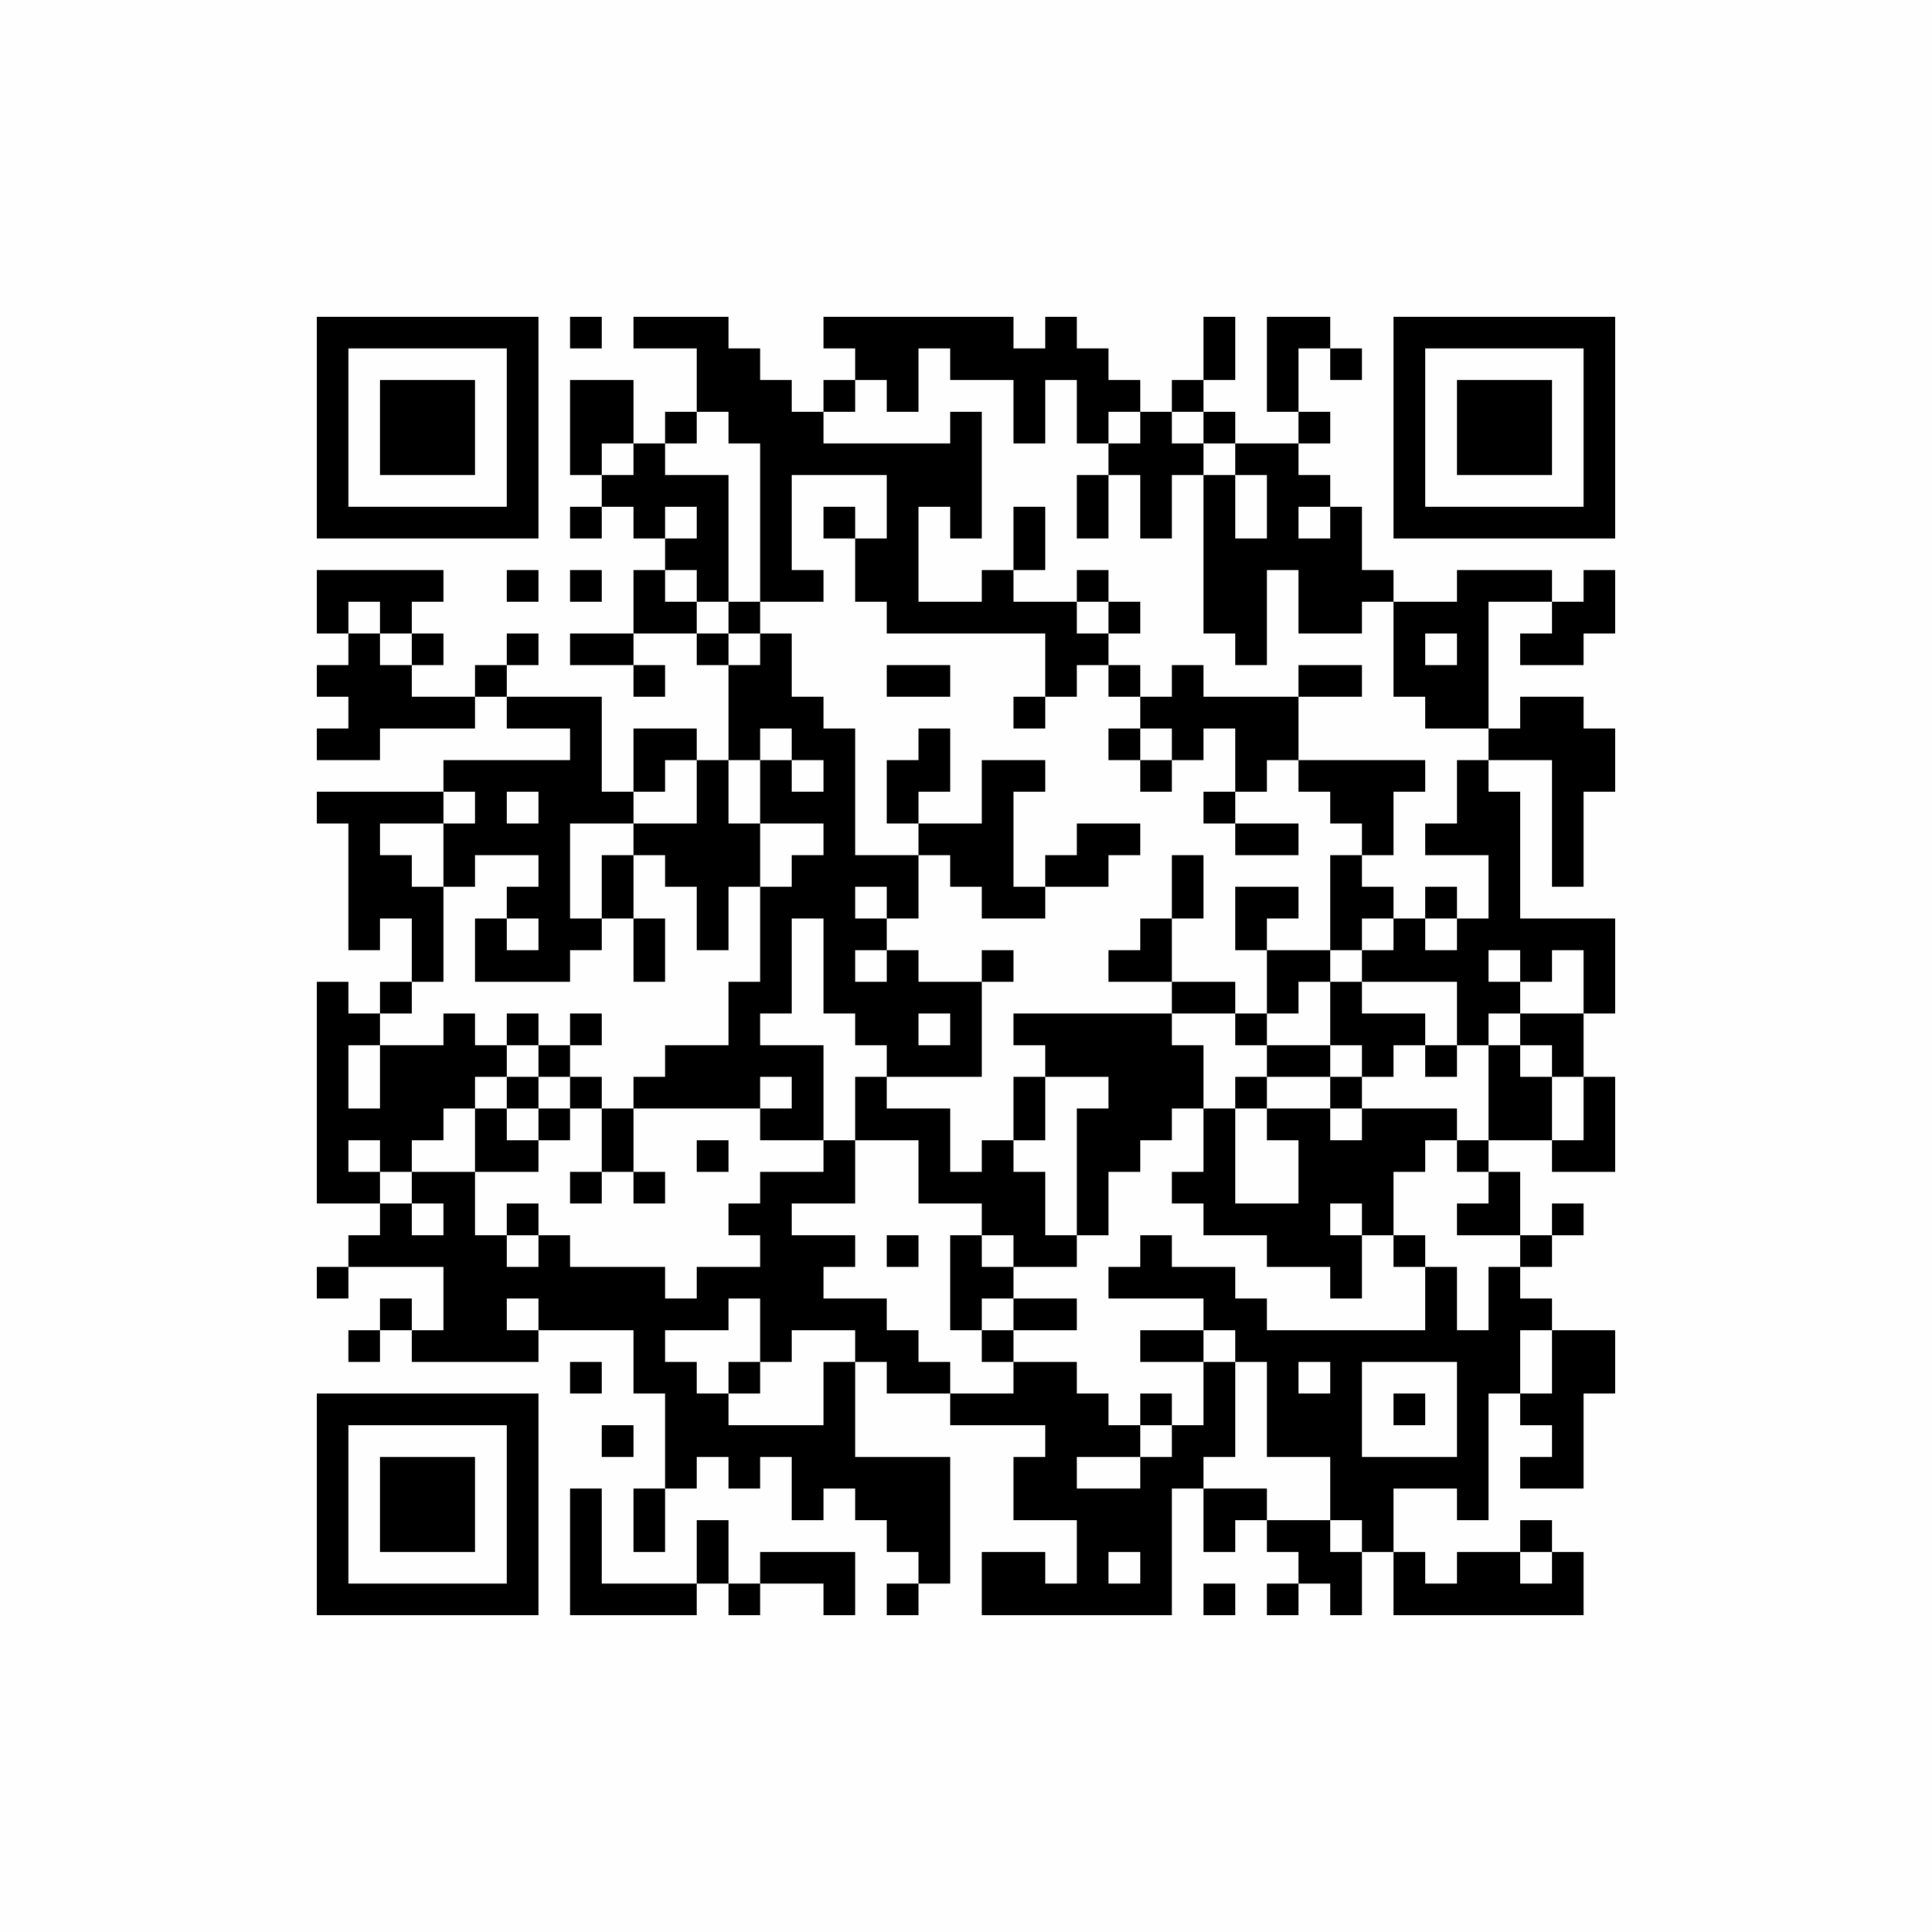
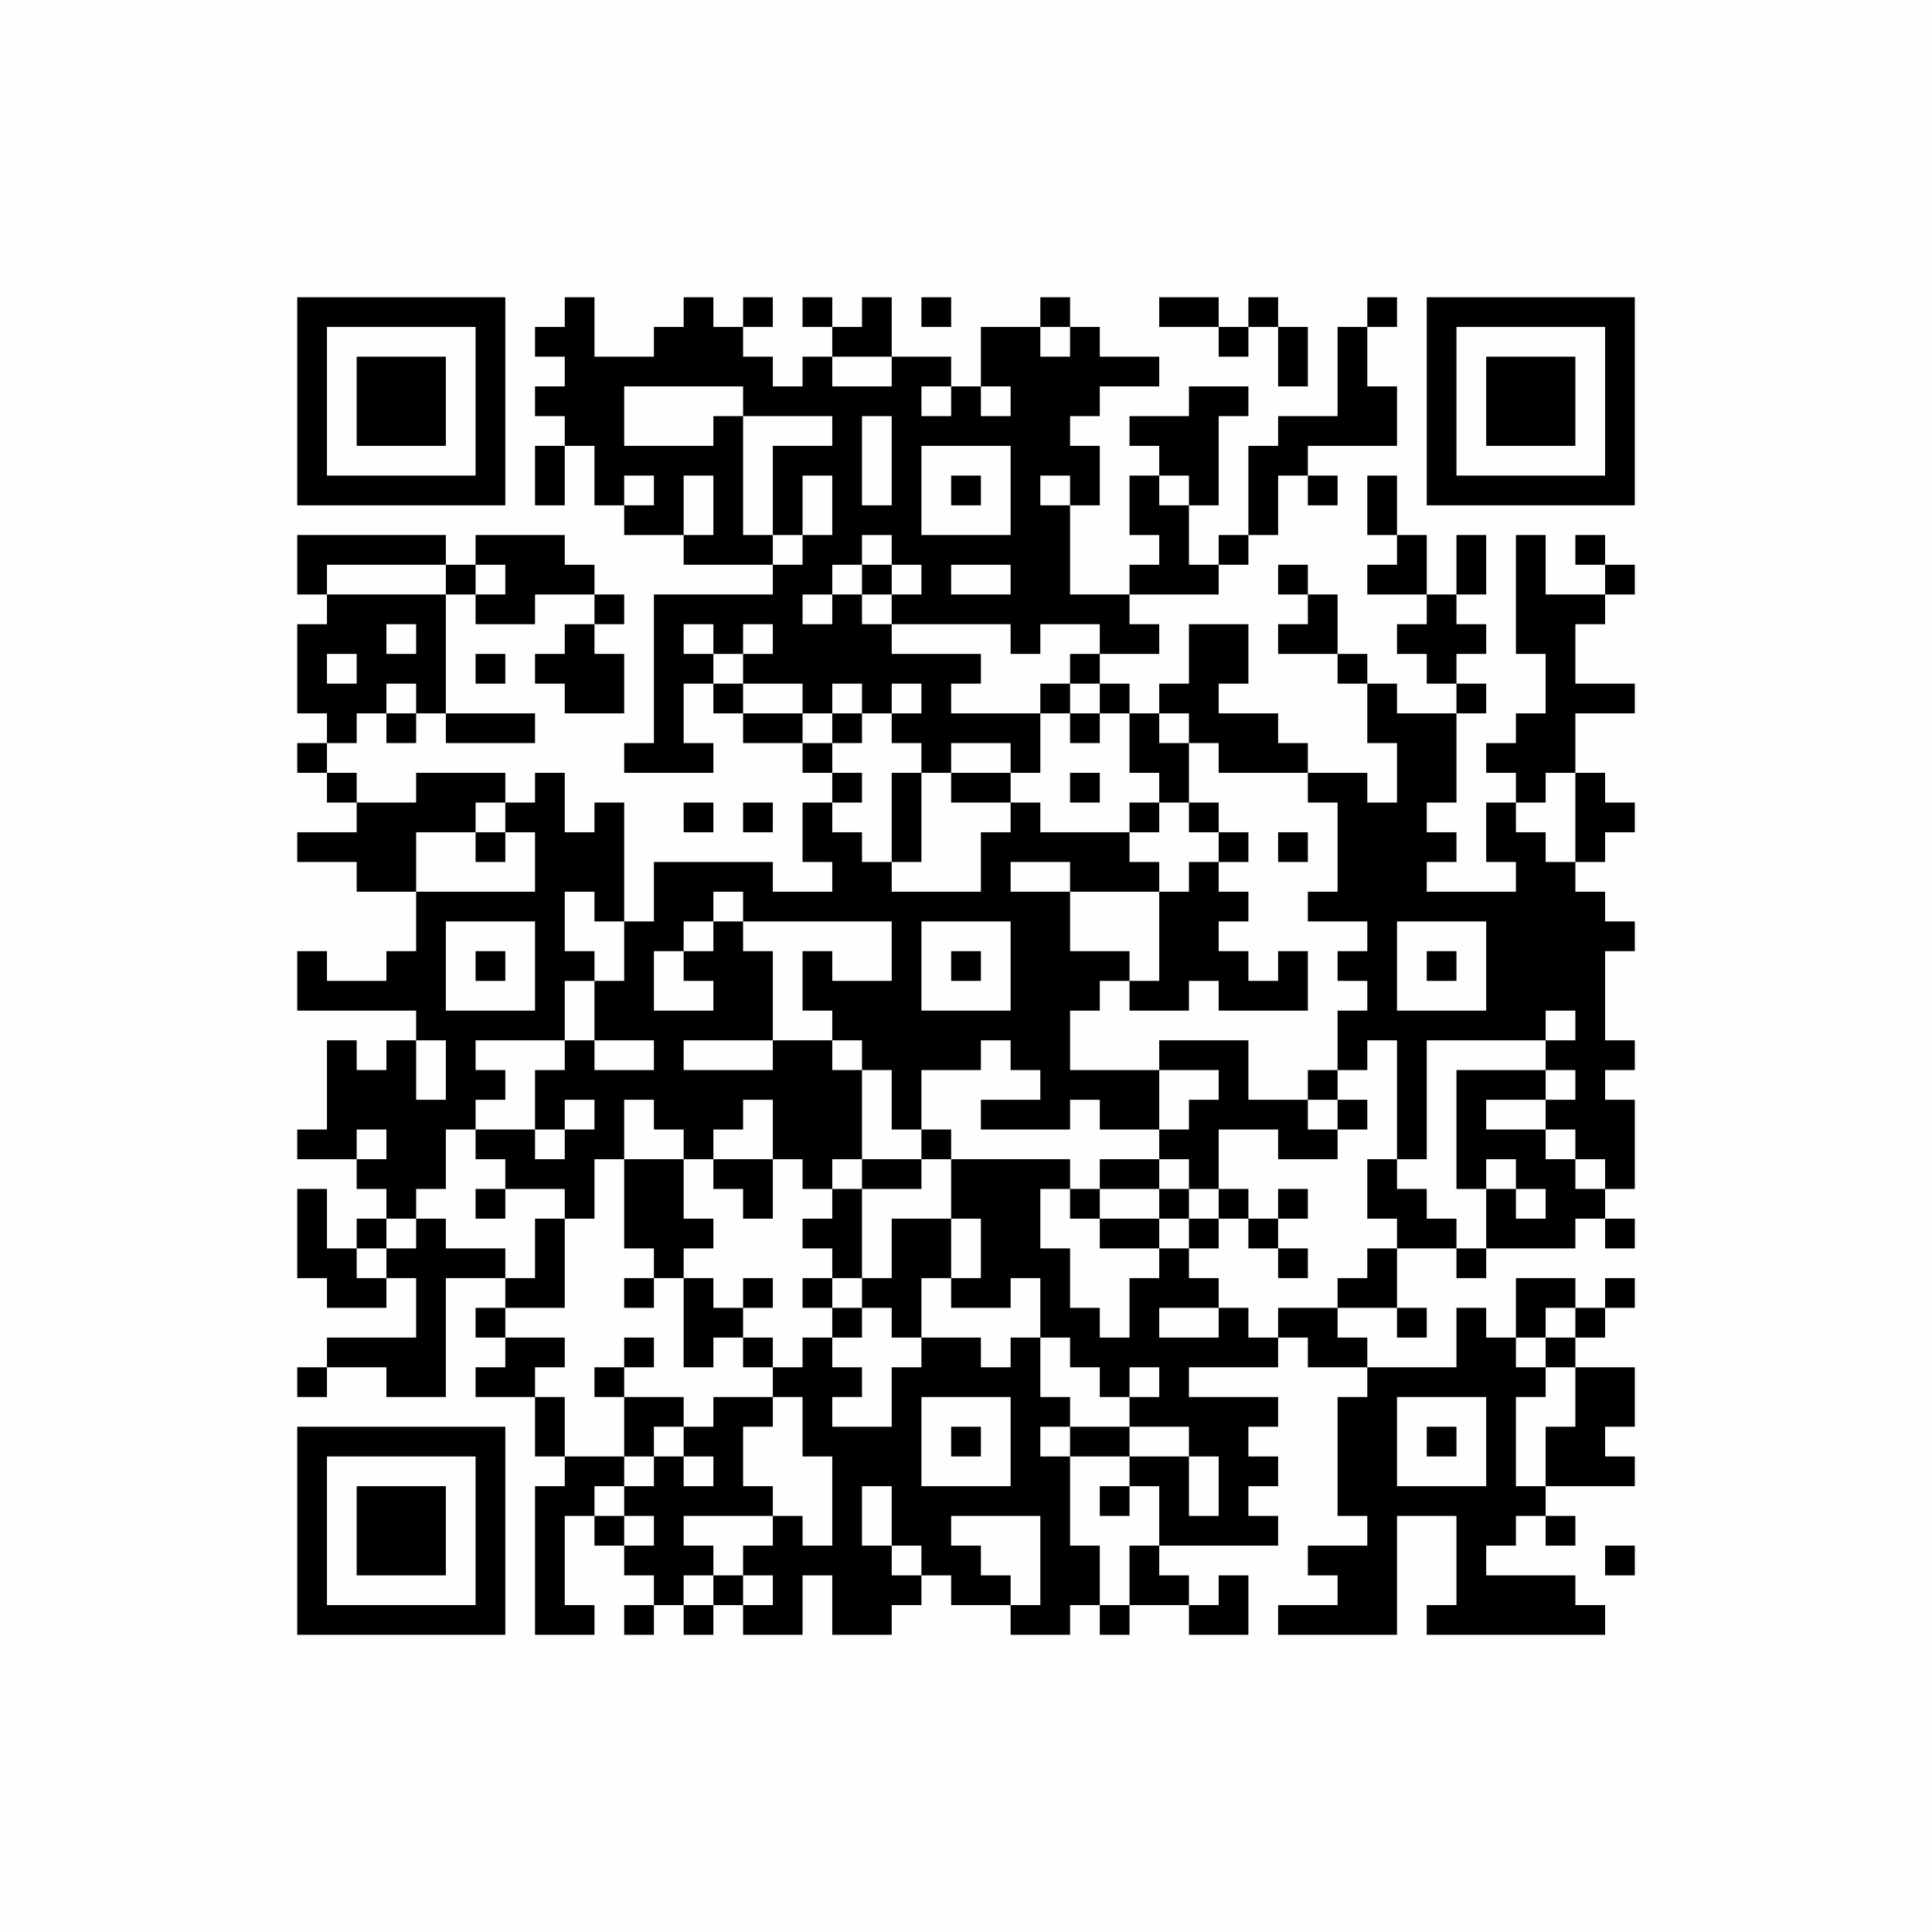
<svg xmlns="http://www.w3.org/2000/svg" version="1.1" width="600" height="600" viewBox="0 0 600 600">
  <rect x="0" y="0" width="600" height="600" fill="#fefefe" />
-   <g transform="scale(9.836)">
+   <g transform="scale(9.231)">
    <g transform="translate(10,10)">
-       <path fill-rule="evenodd" d="M8 0L8 1L9 1L9 0ZM10 0L10 1L12 1L12 3L11 3L11 4L10 4L10 2L8 2L8 5L9 5L9 6L8 6L8 7L9 7L9 6L10 6L10 7L11 7L11 8L10 8L10 10L8 10L8 11L10 11L10 12L11 12L11 11L10 11L10 10L12 10L12 11L13 11L13 14L12 14L12 13L10 13L10 15L9 15L9 12L6 12L6 11L7 11L7 10L6 10L6 11L5 11L5 12L3 12L3 11L4 11L4 10L3 10L3 9L4 9L4 8L0 8L0 10L1 10L1 11L0 11L0 12L1 12L1 13L0 13L0 14L2 14L2 13L5 13L5 12L6 12L6 13L8 13L8 14L4 14L4 15L0 15L0 16L1 16L1 20L2 20L2 19L3 19L3 21L2 21L2 22L1 22L1 21L0 21L0 28L2 28L2 29L1 29L1 30L0 30L0 31L1 31L1 30L4 30L4 32L3 32L3 31L2 31L2 32L1 32L1 33L2 33L2 32L3 32L3 33L7 33L7 32L10 32L10 34L11 34L11 37L10 37L10 39L11 39L11 37L12 37L12 36L13 36L13 37L14 37L14 36L15 36L15 38L16 38L16 37L17 37L17 38L18 38L18 39L19 39L19 40L18 40L18 41L19 41L19 40L20 40L20 36L17 36L17 33L18 33L18 34L20 34L20 35L23 35L23 36L22 36L22 38L24 38L24 40L23 40L23 39L21 39L21 41L27 41L27 37L28 37L28 39L29 39L29 38L30 38L30 39L31 39L31 40L30 40L30 41L31 41L31 40L32 40L32 41L33 41L33 39L34 39L34 41L40 41L40 39L39 39L39 38L38 38L38 39L36 39L36 40L35 40L35 39L34 39L34 37L36 37L36 38L37 38L37 34L38 34L38 35L39 35L39 36L38 36L38 37L40 37L40 34L41 34L41 32L39 32L39 31L38 31L38 30L39 30L39 29L40 29L40 28L39 28L39 29L38 29L38 27L37 27L37 26L39 26L39 27L41 27L41 24L40 24L40 22L41 22L41 19L38 19L38 15L37 15L37 14L39 14L39 18L40 18L40 15L41 15L41 13L40 13L40 12L38 12L38 13L37 13L37 9L39 9L39 10L38 10L38 11L40 11L40 10L41 10L41 8L40 8L40 9L39 9L39 8L36 8L36 9L34 9L34 8L33 8L33 6L32 6L32 5L31 5L31 4L32 4L32 3L31 3L31 1L32 1L32 2L33 2L33 1L32 1L32 0L30 0L30 3L31 3L31 4L29 4L29 3L28 3L28 2L29 2L29 0L28 0L28 2L27 2L27 3L26 3L26 2L25 2L25 1L24 1L24 0L23 0L23 1L22 1L22 0L16 0L16 1L17 1L17 2L16 2L16 3L15 3L15 2L14 2L14 1L13 1L13 0ZM19 1L19 3L18 3L18 2L17 2L17 3L16 3L16 4L20 4L20 3L21 3L21 7L20 7L20 6L19 6L19 9L21 9L21 8L22 8L22 9L24 9L24 10L25 10L25 11L24 11L24 12L23 12L23 10L18 10L18 9L17 9L17 7L18 7L18 5L15 5L15 8L16 8L16 9L14 9L14 4L13 4L13 3L12 3L12 4L11 4L11 5L13 5L13 9L12 9L12 8L11 8L11 9L12 9L12 10L13 10L13 11L14 11L14 10L15 10L15 12L16 12L16 13L17 13L17 17L19 17L19 19L18 19L18 18L17 18L17 19L18 19L18 20L17 20L17 21L18 21L18 20L19 20L19 21L21 21L21 24L18 24L18 23L17 23L17 22L16 22L16 19L15 19L15 22L14 22L14 23L16 23L16 26L14 26L14 25L15 25L15 24L14 24L14 25L10 25L10 24L11 24L11 23L13 23L13 21L14 21L14 18L15 18L15 17L16 17L16 16L14 16L14 14L15 14L15 15L16 15L16 14L15 14L15 13L14 13L14 14L13 14L13 16L14 16L14 18L13 18L13 20L12 20L12 18L11 18L11 17L10 17L10 16L12 16L12 14L11 14L11 15L10 15L10 16L8 16L8 19L9 19L9 20L8 20L8 21L5 21L5 19L6 19L6 20L7 20L7 19L6 19L6 18L7 18L7 17L5 17L5 18L4 18L4 16L5 16L5 15L4 15L4 16L2 16L2 17L3 17L3 18L4 18L4 21L3 21L3 22L2 22L2 23L1 23L1 25L2 25L2 23L4 23L4 22L5 22L5 23L6 23L6 24L5 24L5 25L4 25L4 26L3 26L3 27L2 27L2 26L1 26L1 27L2 27L2 28L3 28L3 29L4 29L4 28L3 28L3 27L5 27L5 29L6 29L6 30L7 30L7 29L8 29L8 30L11 30L11 31L12 31L12 30L14 30L14 29L13 29L13 28L14 28L14 27L16 27L16 26L17 26L17 28L15 28L15 29L17 29L17 30L16 30L16 31L18 31L18 32L19 32L19 33L20 33L20 34L22 34L22 33L24 33L24 34L25 34L25 35L26 35L26 36L24 36L24 37L26 37L26 36L27 36L27 35L28 35L28 33L29 33L29 36L28 36L28 37L30 37L30 38L32 38L32 39L33 39L33 38L32 38L32 36L30 36L30 33L29 33L29 32L28 32L28 31L25 31L25 30L26 30L26 29L27 29L27 30L29 30L29 31L30 31L30 32L35 32L35 30L36 30L36 32L37 32L37 30L38 30L38 29L36 29L36 28L37 28L37 27L36 27L36 26L37 26L37 23L38 23L38 24L39 24L39 26L40 26L40 24L39 24L39 23L38 23L38 22L40 22L40 20L39 20L39 21L38 21L38 20L37 20L37 21L38 21L38 22L37 22L37 23L36 23L36 21L33 21L33 20L34 20L34 19L35 19L35 20L36 20L36 19L37 19L37 17L35 17L35 16L36 16L36 14L37 14L37 13L35 13L35 12L34 12L34 9L33 9L33 10L31 10L31 8L30 8L30 11L29 11L29 10L28 10L28 5L29 5L29 7L30 7L30 5L29 5L29 4L28 4L28 3L27 3L27 4L28 4L28 5L27 5L27 7L26 7L26 5L25 5L25 4L26 4L26 3L25 3L25 4L24 4L24 2L23 2L23 4L22 4L22 2L20 2L20 1ZM9 4L9 5L10 5L10 4ZM24 5L24 7L25 7L25 5ZM11 6L11 7L12 7L12 6ZM16 6L16 7L17 7L17 6ZM22 6L22 8L23 8L23 6ZM31 6L31 7L32 7L32 6ZM6 8L6 9L7 9L7 8ZM8 8L8 9L9 9L9 8ZM24 8L24 9L25 9L25 10L26 10L26 9L25 9L25 8ZM1 9L1 10L2 10L2 11L3 11L3 10L2 10L2 9ZM13 9L13 10L14 10L14 9ZM35 10L35 11L36 11L36 10ZM18 11L18 12L20 12L20 11ZM25 11L25 12L26 12L26 13L25 13L25 14L26 14L26 15L27 15L27 14L28 14L28 13L29 13L29 15L28 15L28 16L29 16L29 17L31 17L31 16L29 16L29 15L30 15L30 14L31 14L31 15L32 15L32 16L33 16L33 17L32 17L32 20L30 20L30 19L31 19L31 18L29 18L29 20L30 20L30 22L29 22L29 21L27 21L27 19L28 19L28 17L27 17L27 19L26 19L26 20L25 20L25 21L27 21L27 22L22 22L22 23L23 23L23 24L22 24L22 26L21 26L21 27L20 27L20 25L18 25L18 24L17 24L17 26L19 26L19 28L21 28L21 29L20 29L20 32L21 32L21 33L22 33L22 32L24 32L24 31L22 31L22 30L24 30L24 29L25 29L25 27L26 27L26 26L27 26L27 25L28 25L28 27L27 27L27 28L28 28L28 29L30 29L30 30L32 30L32 31L33 31L33 29L34 29L34 30L35 30L35 29L34 29L34 27L35 27L35 26L36 26L36 25L33 25L33 24L34 24L34 23L35 23L35 24L36 24L36 23L35 23L35 22L33 22L33 21L32 21L32 20L33 20L33 19L34 19L34 18L33 18L33 17L34 17L34 15L35 15L35 14L31 14L31 12L33 12L33 11L31 11L31 12L28 12L28 11L27 11L27 12L26 12L26 11ZM22 12L22 13L23 13L23 12ZM19 13L19 14L18 14L18 16L19 16L19 17L20 17L20 18L21 18L21 19L23 19L23 18L25 18L25 17L26 17L26 16L24 16L24 17L23 17L23 18L22 18L22 15L23 15L23 14L21 14L21 16L19 16L19 15L20 15L20 13ZM26 13L26 14L27 14L27 13ZM6 15L6 16L7 16L7 15ZM9 17L9 19L10 19L10 21L11 21L11 19L10 19L10 17ZM35 18L35 19L36 19L36 18ZM21 20L21 21L22 21L22 20ZM31 21L31 22L30 22L30 23L29 23L29 22L27 22L27 23L28 23L28 25L29 25L29 28L31 28L31 26L30 26L30 25L32 25L32 26L33 26L33 25L32 25L32 24L33 24L33 23L32 23L32 21ZM6 22L6 23L7 23L7 24L6 24L6 25L5 25L5 27L7 27L7 26L8 26L8 25L9 25L9 27L8 27L8 28L9 28L9 27L10 27L10 28L11 28L11 27L10 27L10 25L9 25L9 24L8 24L8 23L9 23L9 22L8 22L8 23L7 23L7 22ZM19 22L19 23L20 23L20 22ZM30 23L30 24L29 24L29 25L30 25L30 24L32 24L32 23ZM7 24L7 25L6 25L6 26L7 26L7 25L8 25L8 24ZM23 24L23 26L22 26L22 27L23 27L23 29L24 29L24 25L25 25L25 24ZM12 26L12 27L13 27L13 26ZM6 28L6 29L7 29L7 28ZM32 28L32 29L33 29L33 28ZM18 29L18 30L19 30L19 29ZM21 29L21 30L22 30L22 29ZM6 31L6 32L7 32L7 31ZM13 31L13 32L11 32L11 33L12 33L12 34L13 34L13 35L16 35L16 33L17 33L17 32L15 32L15 33L14 33L14 31ZM21 31L21 32L22 32L22 31ZM26 32L26 33L28 33L28 32ZM38 32L38 34L39 34L39 32ZM8 33L8 34L9 34L9 33ZM13 33L13 34L14 34L14 33ZM31 33L31 34L32 34L32 33ZM33 33L33 36L36 36L36 33ZM26 34L26 35L27 35L27 34ZM34 34L34 35L35 35L35 34ZM9 35L9 36L10 36L10 35ZM8 37L8 41L12 41L12 40L13 40L13 41L14 41L14 40L16 40L16 41L17 41L17 39L14 39L14 40L13 40L13 38L12 38L12 40L9 40L9 37ZM25 39L25 40L26 40L26 39ZM38 39L38 40L39 40L39 39ZM28 40L28 41L29 41L29 40ZM0 0L0 7L7 7L7 0ZM1 1L1 6L6 6L6 1ZM2 2L2 5L5 5L5 2ZM34 0L34 7L41 7L41 0ZM35 1L35 6L40 6L40 1ZM36 2L36 5L39 5L39 2ZM0 34L0 41L7 41L7 34ZM1 35L1 40L6 40L6 35ZM2 36L2 39L5 39L5 36Z" fill="#000000" />
+       <path fill-rule="evenodd" d="M9 0L9 1L8 1L8 2L9 2L9 3L8 3L8 4L9 4L9 5L8 5L8 7L9 7L9 5L10 5L10 7L11 7L11 8L13 8L13 9L16 9L16 10L12 10L12 15L11 15L11 16L14 16L14 15L13 15L13 13L14 13L14 14L15 14L15 15L17 15L17 16L18 16L18 17L17 17L17 19L18 19L18 20L16 20L16 19L12 19L12 21L11 21L11 17L10 17L10 18L9 18L9 16L8 16L8 17L7 17L7 16L4 16L4 17L2 17L2 16L1 16L1 15L2 15L2 14L3 14L3 15L4 15L4 14L5 14L5 15L8 15L8 14L5 14L5 10L6 10L6 11L8 11L8 10L10 10L10 11L9 11L9 12L8 12L8 13L9 13L9 14L11 14L11 12L10 12L10 11L11 11L11 10L10 10L10 9L9 9L9 8L6 8L6 9L5 9L5 8L0 8L0 10L1 10L1 11L0 11L0 14L1 14L1 15L0 15L0 16L1 16L1 17L2 17L2 18L0 18L0 19L2 19L2 20L4 20L4 22L3 22L3 23L1 23L1 22L0 22L0 24L4 24L4 25L3 25L3 26L2 26L2 25L1 25L1 28L0 28L0 29L2 29L2 30L3 30L3 31L2 31L2 32L1 32L1 30L0 30L0 33L1 33L1 34L3 34L3 33L4 33L4 35L1 35L1 36L0 36L0 37L1 37L1 36L3 36L3 37L5 37L5 33L7 33L7 34L6 34L6 35L7 35L7 36L6 36L6 37L8 37L8 39L9 39L9 40L8 40L8 45L10 45L10 44L9 44L9 41L10 41L10 42L11 42L11 43L12 43L12 44L11 44L11 45L12 45L12 44L13 44L13 45L14 45L14 44L15 44L15 45L17 45L17 43L18 43L18 45L20 45L20 44L21 44L21 43L22 43L22 44L24 44L24 45L26 45L26 44L27 44L27 45L28 45L28 44L30 44L30 45L32 45L32 43L31 43L31 44L30 44L30 43L29 43L29 42L33 42L33 41L32 41L32 40L33 40L33 39L32 39L32 38L33 38L33 37L30 37L30 36L33 36L33 35L34 35L34 36L36 36L36 37L35 37L35 41L36 41L36 42L34 42L34 43L35 43L35 44L33 44L33 45L37 45L37 41L39 41L39 44L38 44L38 45L44 45L44 44L43 44L43 43L40 43L40 42L41 42L41 41L42 41L42 42L43 42L43 41L42 41L42 40L45 40L45 39L44 39L44 38L45 38L45 36L43 36L43 35L44 35L44 34L45 34L45 33L44 33L44 34L43 34L43 33L41 33L41 35L40 35L40 34L39 34L39 36L36 36L36 35L35 35L35 34L37 34L37 35L38 35L38 34L37 34L37 32L39 32L39 33L40 33L40 32L43 32L43 31L44 31L44 32L45 32L45 31L44 31L44 30L45 30L45 27L44 27L44 26L45 26L45 25L44 25L44 22L45 22L45 21L44 21L44 20L43 20L43 19L44 19L44 18L45 18L45 17L44 17L44 16L43 16L43 14L45 14L45 13L43 13L43 11L44 11L44 10L45 10L45 9L44 9L44 8L43 8L43 9L44 9L44 10L42 10L42 8L41 8L41 12L42 12L42 14L41 14L41 15L40 15L40 16L41 16L41 17L40 17L40 19L41 19L41 20L38 20L38 19L39 19L39 18L38 18L38 17L39 17L39 14L40 14L40 13L39 13L39 12L40 12L40 11L39 11L39 10L40 10L40 8L39 8L39 10L38 10L38 8L37 8L37 6L36 6L36 8L37 8L37 9L36 9L36 10L38 10L38 11L37 11L37 12L38 12L38 13L39 13L39 14L37 14L37 13L36 13L36 12L35 12L35 10L34 10L34 9L33 9L33 10L34 10L34 11L33 11L33 12L35 12L35 13L36 13L36 15L37 15L37 17L36 17L36 16L34 16L34 15L33 15L33 14L31 14L31 13L32 13L32 11L30 11L30 13L29 13L29 14L28 14L28 13L27 13L27 12L29 12L29 11L28 11L28 10L31 10L31 9L32 9L32 8L33 8L33 6L34 6L34 7L35 7L35 6L34 6L34 5L37 5L37 3L36 3L36 1L37 1L37 0L36 0L36 1L35 1L35 4L33 4L33 5L32 5L32 8L31 8L31 9L30 9L30 7L31 7L31 4L32 4L32 3L30 3L30 4L28 4L28 5L29 5L29 6L28 6L28 8L29 8L29 9L28 9L28 10L26 10L26 7L27 7L27 5L26 5L26 4L27 4L27 3L29 3L29 2L27 2L27 1L26 1L26 0L25 0L25 1L23 1L23 3L22 3L22 2L20 2L20 0L19 0L19 1L18 1L18 0L17 0L17 1L18 1L18 2L17 2L17 3L16 3L16 2L15 2L15 1L16 1L16 0L15 0L15 1L14 1L14 0L13 0L13 1L12 1L12 2L10 2L10 0ZM21 0L21 1L22 1L22 0ZM29 0L29 1L31 1L31 2L32 2L32 1L33 1L33 3L34 3L34 1L33 1L33 0L32 0L32 1L31 1L31 0ZM25 1L25 2L26 2L26 1ZM18 2L18 3L20 3L20 2ZM11 3L11 5L14 5L14 4L15 4L15 8L16 8L16 9L17 9L17 8L18 8L18 6L17 6L17 8L16 8L16 5L18 5L18 4L15 4L15 3ZM21 3L21 4L22 4L22 3ZM23 3L23 4L24 4L24 3ZM19 4L19 7L20 7L20 4ZM21 5L21 8L24 8L24 5ZM11 6L11 7L12 7L12 6ZM13 6L13 8L14 8L14 6ZM22 6L22 7L23 7L23 6ZM25 6L25 7L26 7L26 6ZM29 6L29 7L30 7L30 6ZM19 8L19 9L18 9L18 10L17 10L17 11L18 11L18 10L19 10L19 11L20 11L20 12L23 12L23 13L22 13L22 14L25 14L25 16L24 16L24 15L22 15L22 16L21 16L21 15L20 15L20 14L21 14L21 13L20 13L20 14L19 14L19 13L18 13L18 14L17 14L17 13L15 13L15 12L16 12L16 11L15 11L15 12L14 12L14 11L13 11L13 12L14 12L14 13L15 13L15 14L17 14L17 15L18 15L18 16L19 16L19 17L18 17L18 18L19 18L19 19L20 19L20 20L23 20L23 18L24 18L24 17L25 17L25 18L28 18L28 19L29 19L29 20L26 20L26 19L24 19L24 20L26 20L26 22L28 22L28 23L27 23L27 24L26 24L26 26L29 26L29 28L27 28L27 27L26 27L26 28L23 28L23 27L25 27L25 26L24 26L24 25L23 25L23 26L21 26L21 28L20 28L20 26L19 26L19 25L18 25L18 24L17 24L17 22L18 22L18 23L20 23L20 21L15 21L15 20L14 20L14 21L13 21L13 22L12 22L12 24L14 24L14 23L13 23L13 22L14 22L14 21L15 21L15 22L16 22L16 25L13 25L13 26L16 26L16 25L18 25L18 26L19 26L19 29L18 29L18 30L17 30L17 29L16 29L16 27L15 27L15 28L14 28L14 29L13 29L13 28L12 28L12 27L11 27L11 29L10 29L10 31L9 31L9 30L7 30L7 29L6 29L6 28L8 28L8 29L9 29L9 28L10 28L10 27L9 27L9 28L8 28L8 26L9 26L9 25L10 25L10 26L12 26L12 25L10 25L10 23L11 23L11 21L10 21L10 20L9 20L9 22L10 22L10 23L9 23L9 25L6 25L6 26L7 26L7 27L6 27L6 28L5 28L5 30L4 30L4 31L3 31L3 32L2 32L2 33L3 33L3 32L4 32L4 31L5 31L5 32L7 32L7 33L8 33L8 31L9 31L9 34L7 34L7 35L9 35L9 36L8 36L8 37L9 37L9 39L11 39L11 40L10 40L10 41L11 41L11 42L12 42L12 41L11 41L11 40L12 40L12 39L13 39L13 40L14 40L14 39L13 39L13 38L14 38L14 37L16 37L16 38L15 38L15 40L16 40L16 41L13 41L13 42L14 42L14 43L13 43L13 44L14 44L14 43L15 43L15 44L16 44L16 43L15 43L15 42L16 42L16 41L17 41L17 42L18 42L18 39L17 39L17 37L16 37L16 36L17 36L17 35L18 35L18 36L19 36L19 37L18 37L18 38L20 38L20 36L21 36L21 35L23 35L23 36L24 36L24 35L25 35L25 37L26 37L26 38L25 38L25 39L26 39L26 42L27 42L27 44L28 44L28 42L29 42L29 40L28 40L28 39L30 39L30 41L31 41L31 39L30 39L30 38L28 38L28 37L29 37L29 36L28 36L28 37L27 37L27 36L26 36L26 35L25 35L25 33L24 33L24 34L22 34L22 33L23 33L23 31L22 31L22 29L26 29L26 30L25 30L25 32L26 32L26 34L27 34L27 35L28 35L28 33L29 33L29 32L30 32L30 33L31 33L31 34L29 34L29 35L31 35L31 34L32 34L32 35L33 35L33 34L35 34L35 33L36 33L36 32L37 32L37 31L36 31L36 29L37 29L37 30L38 30L38 31L39 31L39 32L40 32L40 30L41 30L41 31L42 31L42 30L41 30L41 29L40 29L40 30L39 30L39 26L42 26L42 27L40 27L40 28L42 28L42 29L43 29L43 30L44 30L44 29L43 29L43 28L42 28L42 27L43 27L43 26L42 26L42 25L43 25L43 24L42 24L42 25L38 25L38 29L37 29L37 25L36 25L36 26L35 26L35 24L36 24L36 23L35 23L35 22L36 22L36 21L34 21L34 20L35 20L35 17L34 17L34 16L31 16L31 15L30 15L30 14L29 14L29 15L30 15L30 17L29 17L29 16L28 16L28 14L27 14L27 13L26 13L26 12L27 12L27 11L25 11L25 12L24 12L24 11L20 11L20 10L21 10L21 9L20 9L20 8ZM1 9L1 10L5 10L5 9ZM6 9L6 10L7 10L7 9ZM19 9L19 10L20 10L20 9ZM22 9L22 10L24 10L24 9ZM3 11L3 12L4 12L4 11ZM1 12L1 13L2 13L2 12ZM6 12L6 13L7 13L7 12ZM3 13L3 14L4 14L4 13ZM25 13L25 14L26 14L26 15L27 15L27 14L26 14L26 13ZM18 14L18 15L19 15L19 14ZM20 16L20 19L21 19L21 16ZM22 16L22 17L24 17L24 16ZM26 16L26 17L27 17L27 16ZM42 16L42 17L41 17L41 18L42 18L42 19L43 19L43 16ZM6 17L6 18L4 18L4 20L8 20L8 18L7 18L7 17ZM13 17L13 18L14 18L14 17ZM15 17L15 18L16 18L16 17ZM28 17L28 18L29 18L29 17ZM30 17L30 18L31 18L31 19L30 19L30 20L29 20L29 23L28 23L28 24L30 24L30 23L31 23L31 24L34 24L34 22L33 22L33 23L32 23L32 22L31 22L31 21L32 21L32 20L31 20L31 19L32 19L32 18L31 18L31 17ZM6 18L6 19L7 19L7 18ZM33 18L33 19L34 19L34 18ZM5 21L5 24L8 24L8 21ZM21 21L21 24L24 24L24 21ZM37 21L37 24L40 24L40 21ZM6 22L6 23L7 23L7 22ZM22 22L22 23L23 23L23 22ZM38 22L38 23L39 23L39 22ZM4 25L4 27L5 27L5 25ZM29 25L29 26L31 26L31 27L30 27L30 28L29 28L29 29L27 29L27 30L26 30L26 31L27 31L27 32L29 32L29 31L30 31L30 32L31 32L31 31L32 31L32 32L33 32L33 33L34 33L34 32L33 32L33 31L34 31L34 30L33 30L33 31L32 31L32 30L31 30L31 28L33 28L33 29L35 29L35 28L36 28L36 27L35 27L35 26L34 26L34 27L32 27L32 25ZM34 27L34 28L35 28L35 27ZM2 28L2 29L3 29L3 28ZM21 28L21 29L19 29L19 30L18 30L18 31L17 31L17 32L18 32L18 33L17 33L17 34L18 34L18 35L19 35L19 34L20 34L20 35L21 35L21 33L22 33L22 31L20 31L20 33L19 33L19 30L21 30L21 29L22 29L22 28ZM11 29L11 32L12 32L12 33L11 33L11 34L12 34L12 33L13 33L13 36L14 36L14 35L15 35L15 36L16 36L16 35L15 35L15 34L16 34L16 33L15 33L15 34L14 34L14 33L13 33L13 32L14 32L14 31L13 31L13 29ZM14 29L14 30L15 30L15 31L16 31L16 29ZM29 29L29 30L27 30L27 31L29 31L29 30L30 30L30 31L31 31L31 30L30 30L30 29ZM6 30L6 31L7 31L7 30ZM18 33L18 34L19 34L19 33ZM42 34L42 35L41 35L41 36L42 36L42 37L41 37L41 40L42 40L42 38L43 38L43 36L42 36L42 35L43 35L43 34ZM11 35L11 36L10 36L10 37L11 37L11 39L12 39L12 38L13 38L13 37L11 37L11 36L12 36L12 35ZM21 37L21 40L24 40L24 37ZM37 37L37 40L40 40L40 37ZM22 38L22 39L23 39L23 38ZM26 38L26 39L28 39L28 38ZM38 38L38 39L39 39L39 38ZM19 40L19 42L20 42L20 43L21 43L21 42L20 42L20 40ZM27 40L27 41L28 41L28 40ZM22 41L22 42L23 42L23 43L24 43L24 44L25 44L25 41ZM44 42L44 43L45 43L45 42ZM0 0L0 7L7 7L7 0ZM1 1L1 6L6 6L6 1ZM2 2L2 5L5 5L5 2ZM38 0L38 7L45 7L45 0ZM39 1L39 6L44 6L44 1ZM40 2L40 5L43 5L43 2ZM0 38L0 45L7 45L7 38ZM1 39L1 44L6 44L6 39ZM2 40L2 43L5 43L5 40Z" fill="#000000" />
    </g>
  </g>
</svg>
